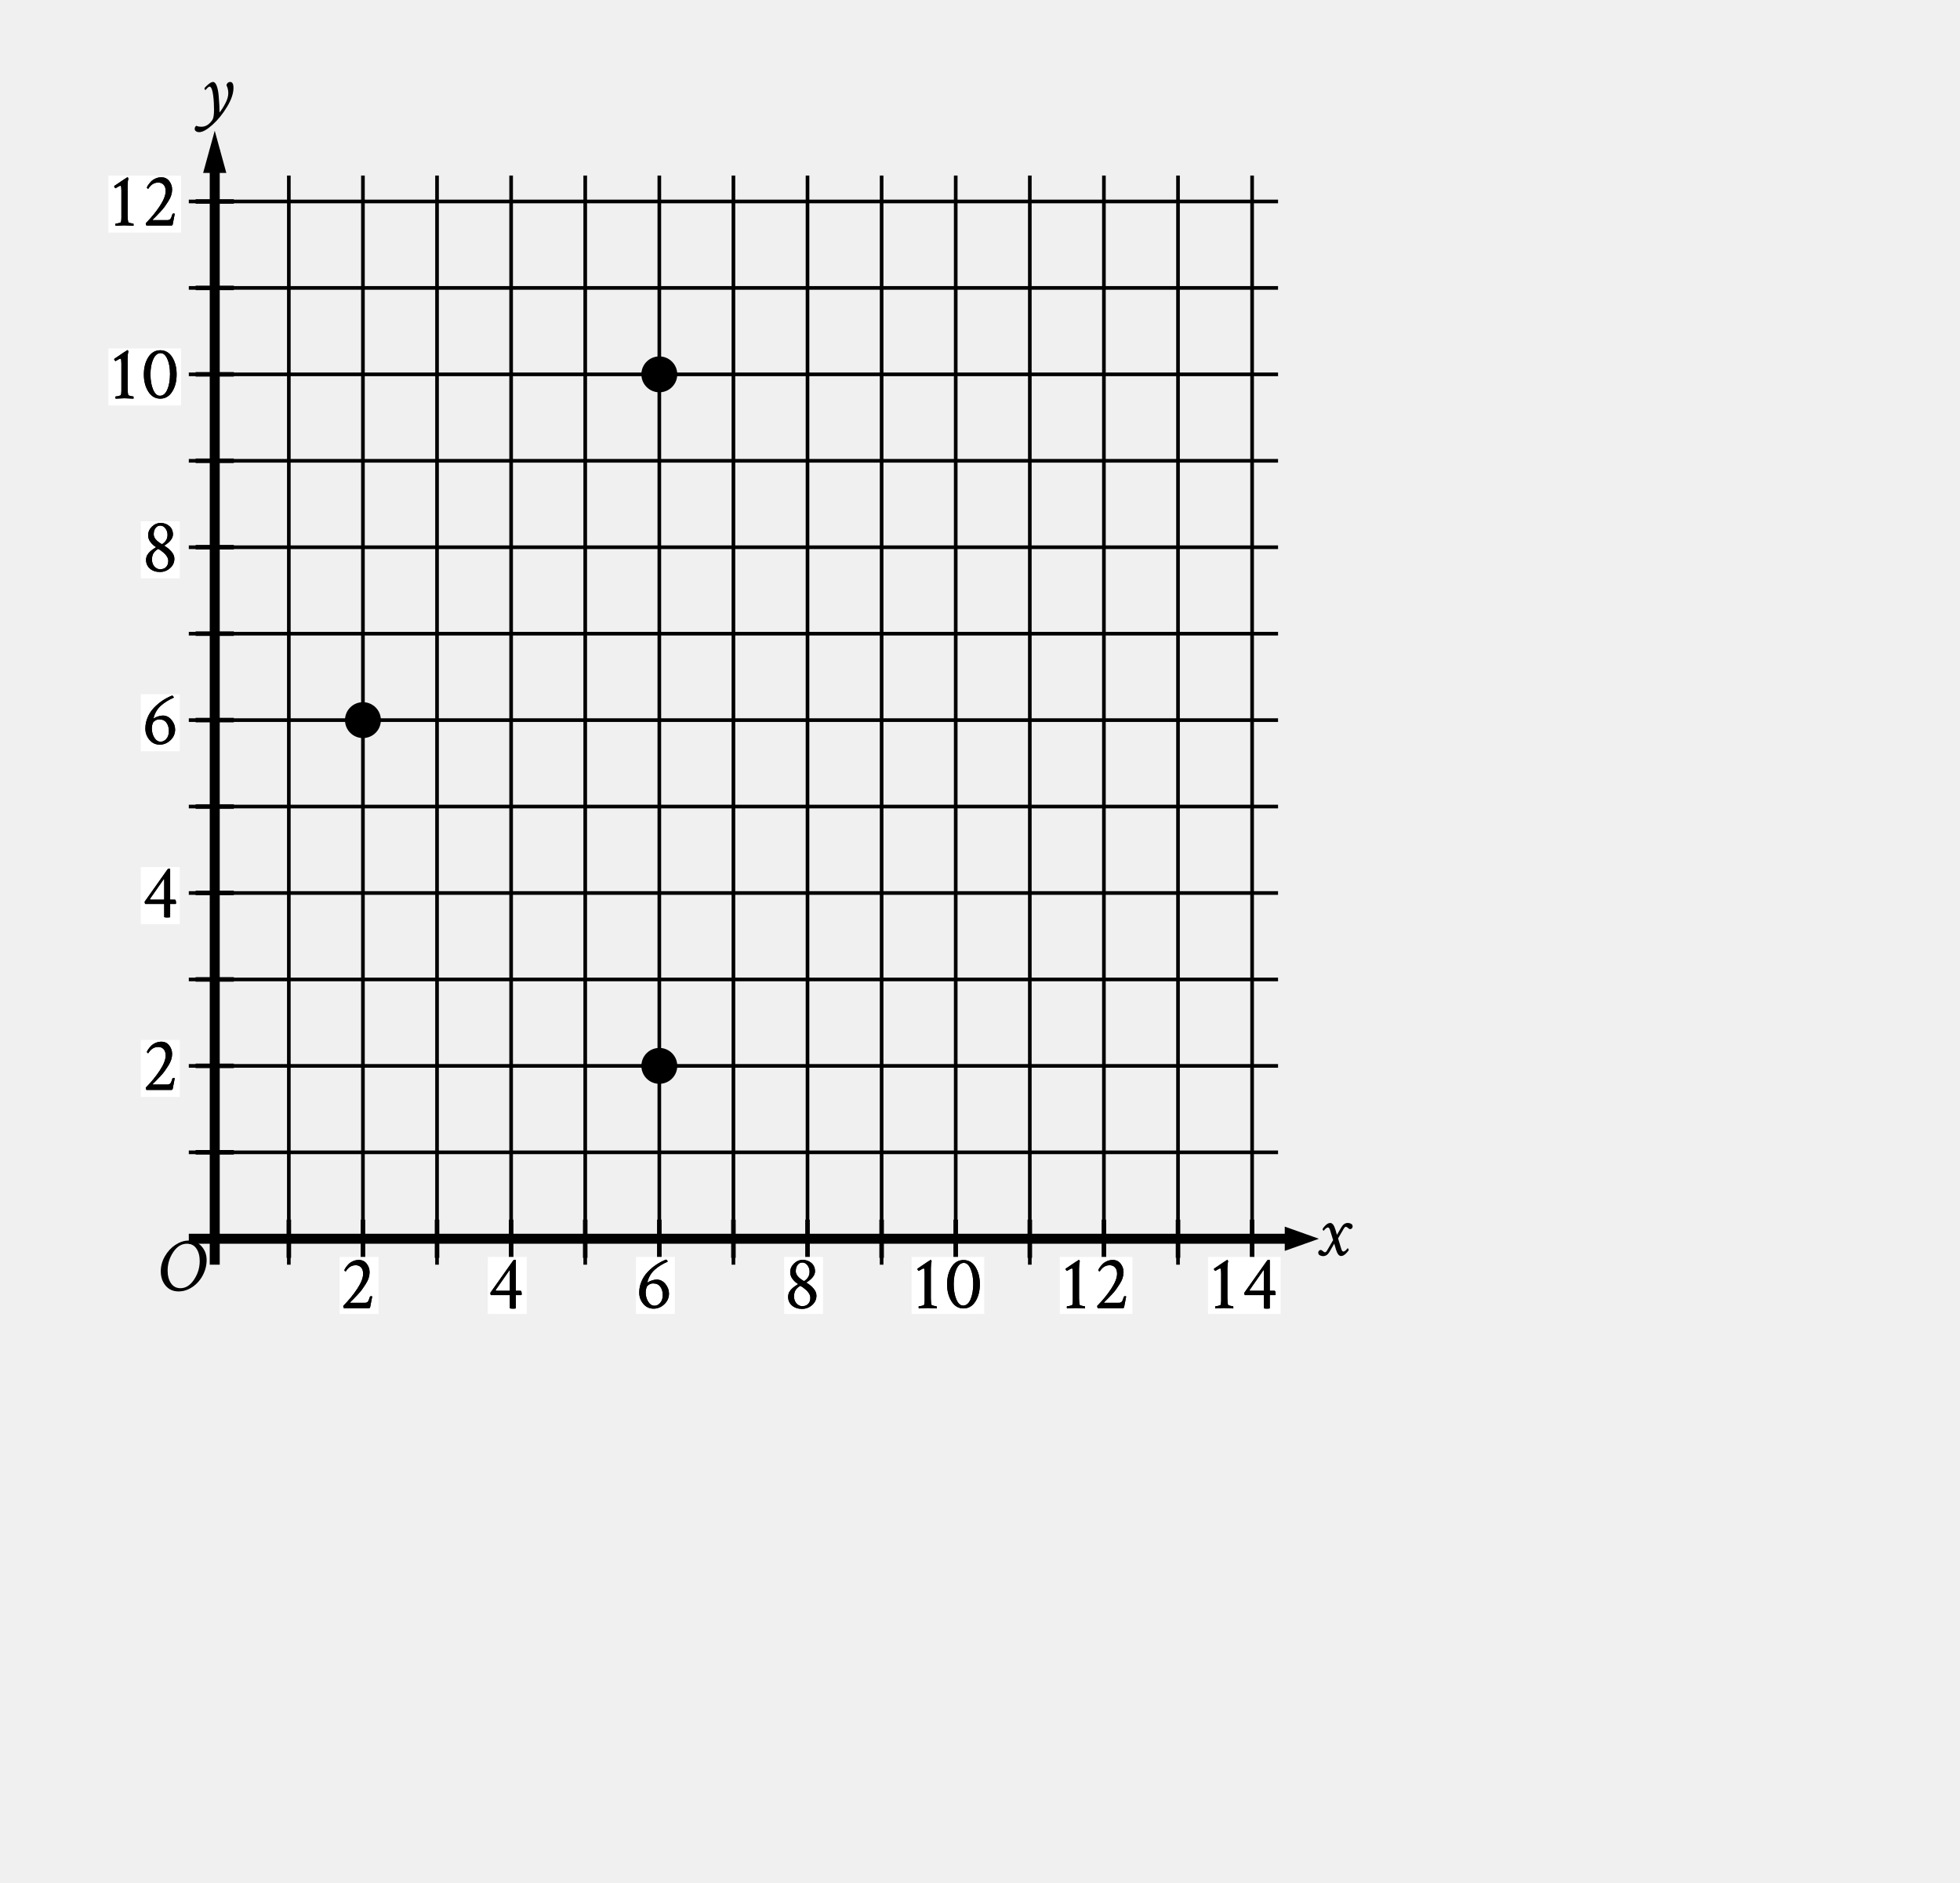
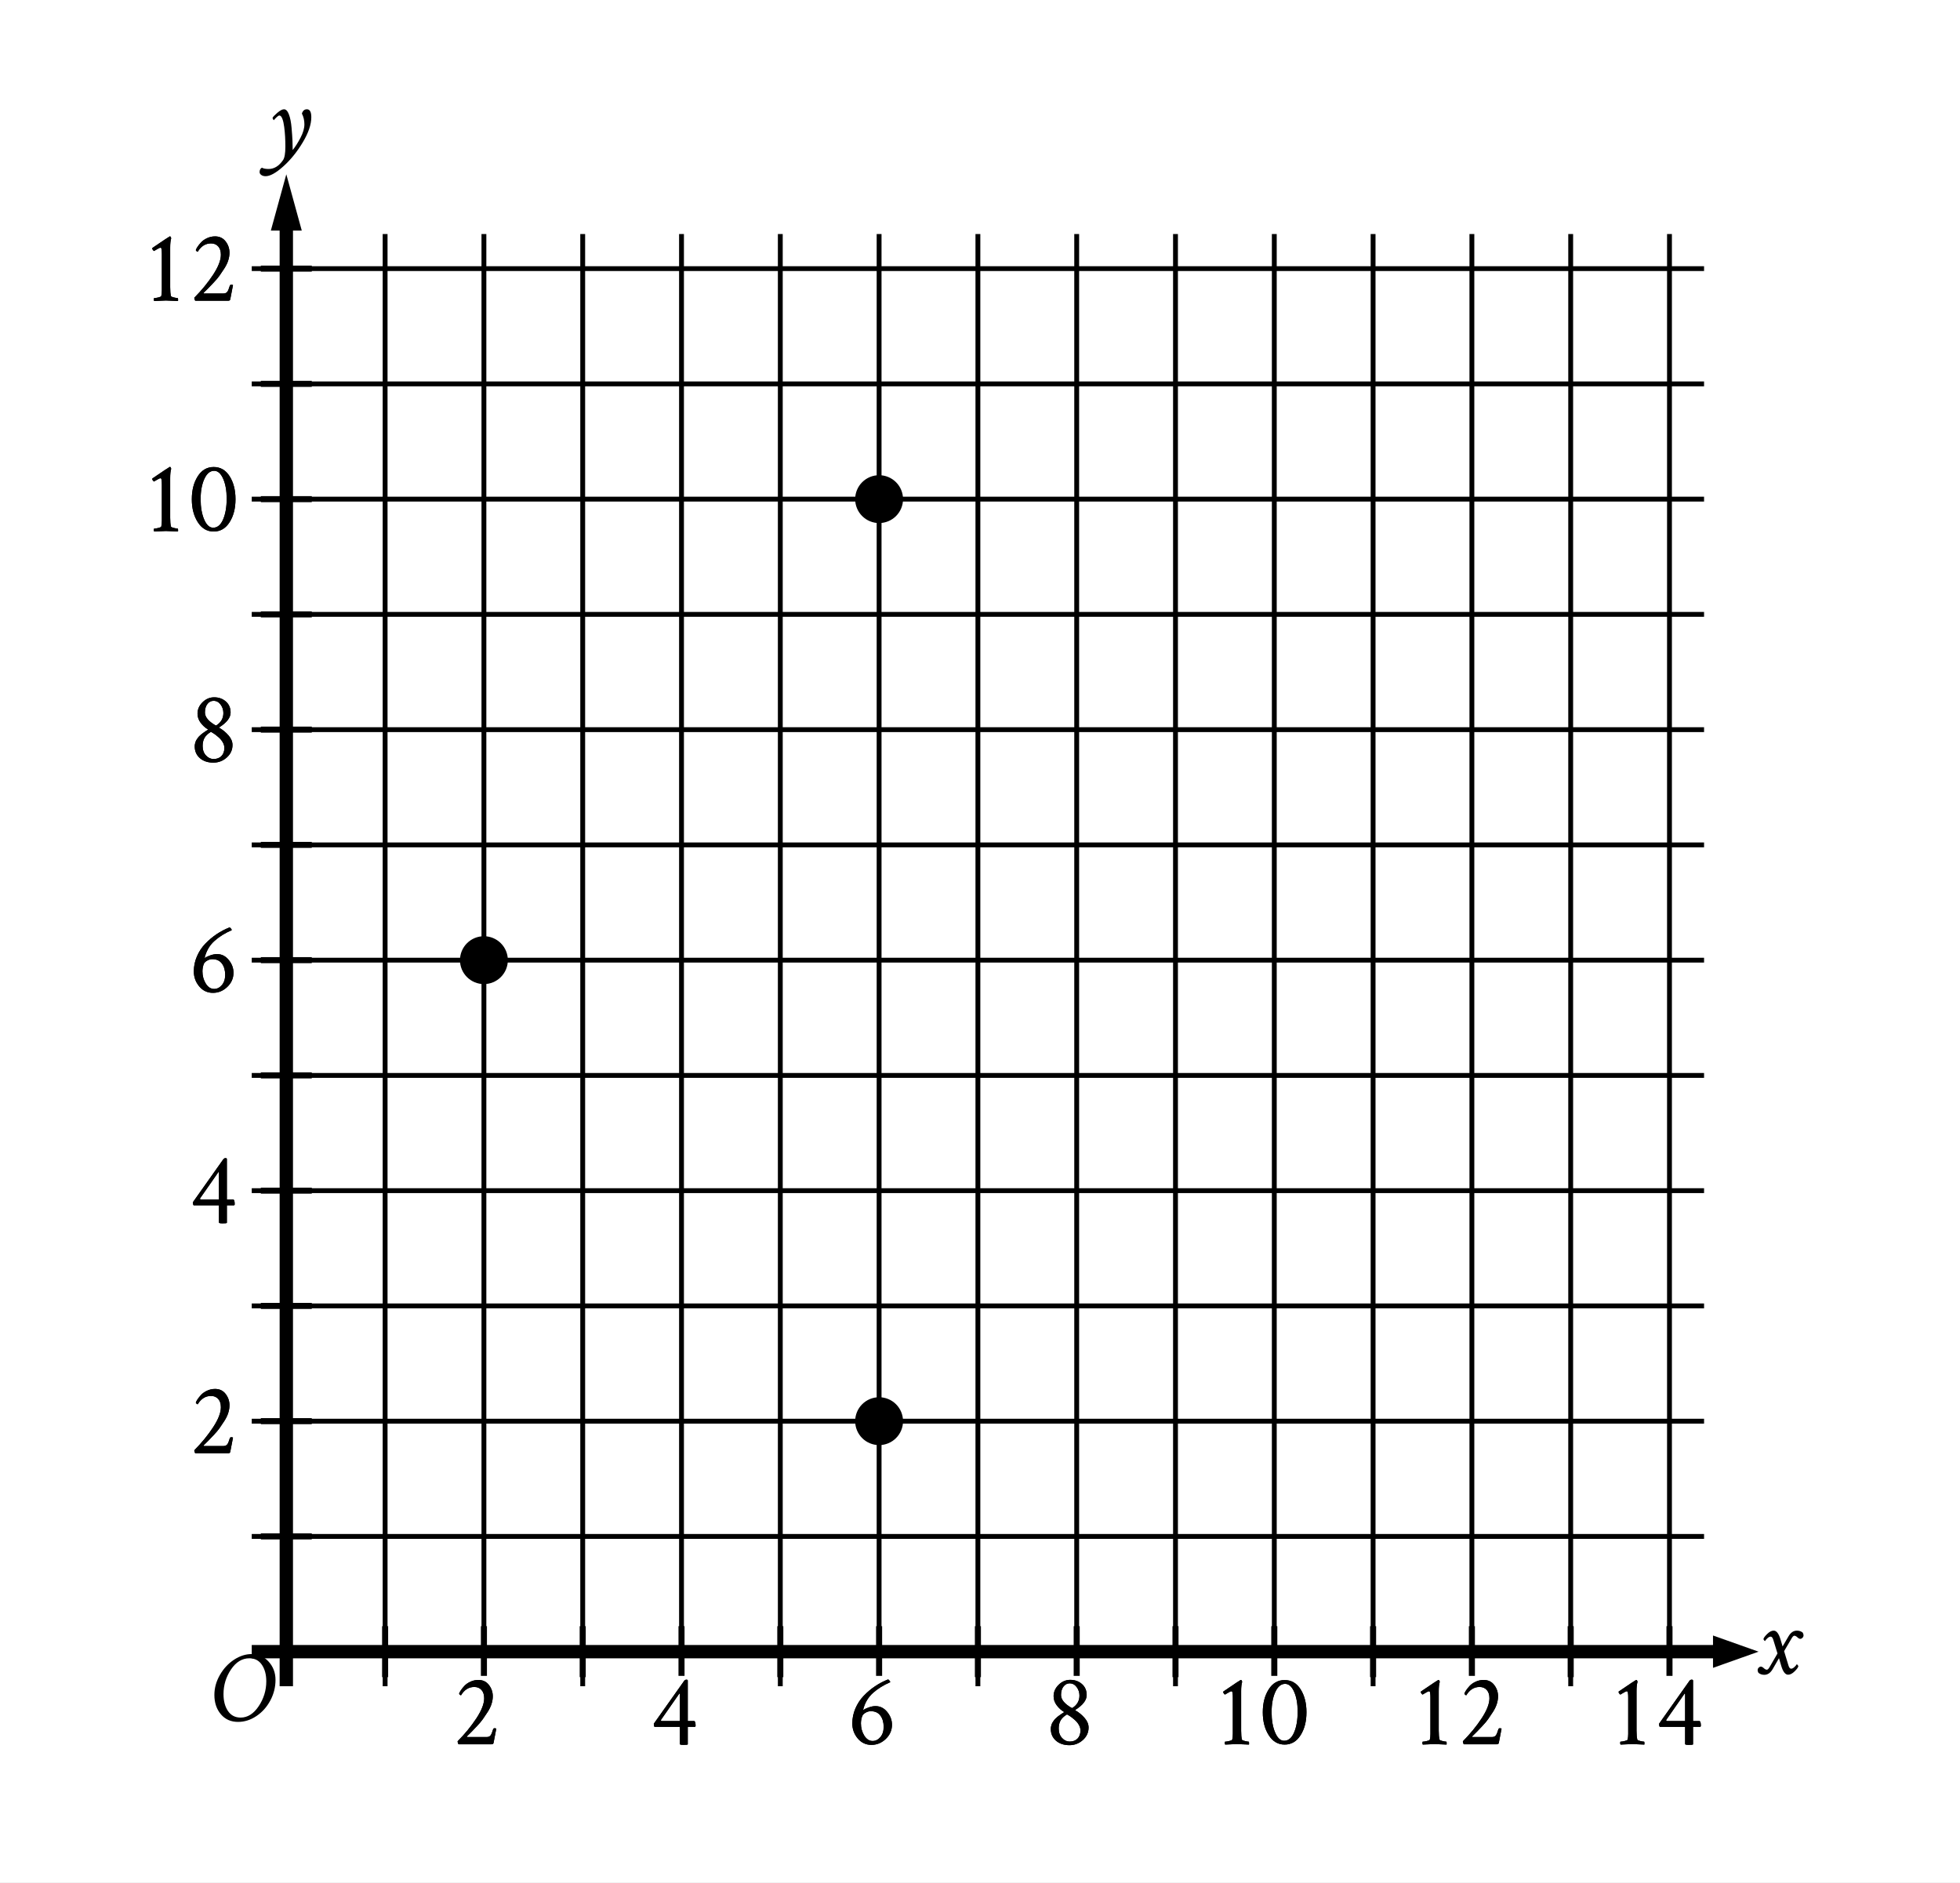
- <svg xmlns="http://www.w3.org/2000/svg" xmlns:xlink="http://www.w3.org/1999/xlink" aria-label="Graph of 3 points in the x y plane with the origin labeled O. The x axis ranges from 0 to 14. The y axis ranges from 0 to 12. Refer to long description." height="275.22pt" role="img" version="1.1" viewbox="0 0 286.56 275.22" width="286.56pt">
+ <svg xmlns="http://www.w3.org/2000/svg" xmlns:xlink="http://www.w3.org/1999/xlink" preserveAspectRatio="xMidYMid meet" aria-label="Graph of 3 points in the x y plane with the origin labeled O. The x axis ranges from 0 to 14. The y axis ranges from 0 to 12. Refer to long description." height="275.22" role="img" version="1.1" viewBox="0 0 286.56 275.22" width="286.56">
  <defs>
    <style type="text/css">
*{stroke-linecap:butt;stroke-linejoin:round;}
  </style>
  </defs>
  <g id="figure_1">
    <g id="patch_1">
-       <path d="M 0 275.22  L 286.56 275.22  L 286.56 0  L 0 0  z " style="fill:none;" />
+       <path d="M 0 275.22  L 286.56 275.22  L 286.56 0  L 0 0  z " style="fill:#ffffff;" />
    </g>
    <g id="axes_1">
      <g id="patch_2">
        <path d="M 7.2 260.46  L 279.36 260.46  L 279.36 10.98  L 7.2 10.98  z " style="fill:none;" />
      </g>
      <g id="matplotlib.axis_1" />
      <g id="matplotlib.axis_2" />
    </g>
    <g id="axes_2">
      <g id="patch_3">
        <path d="M 9.201 268.02  L 271.689 268.02  L 271.689 7.2  L 9.201 7.2  z " style="fill:none;" />
      </g>
      <g id="matplotlib.axis_3">
        <g id="xtick_1" />
        <g id="xtick_2" />
        <g id="xtick_3" />
        <g id="xtick_4" />
        <g id="xtick_5" />
        <g id="xtick_6" />
        <g id="xtick_7" />
      </g>
      <g id="matplotlib.axis_4">
        <g id="ytick_1" />
        <g id="ytick_2" />
        <g id="ytick_3" />
        <g id="ytick_4" />
        <g id="ytick_5" />
        <g id="ytick_6" />
      </g>
      <g id="LineCollection_1">
        <path clip-path="url(#pcff002d955)" d="M 56.305 246.559  L 56.305 34.222  " style="fill:none;stroke:#000000;stroke-width:0.709;" />
        <path clip-path="url(#pcff002d955)" d="M 70.75 246.559  L 70.75 34.222  " style="fill:none;stroke:#000000;stroke-width:0.709;" />
        <path clip-path="url(#pcff002d955)" d="M 85.194 246.559  L 85.194 34.222  " style="fill:none;stroke:#000000;stroke-width:0.709;" />
        <path clip-path="url(#pcff002d955)" d="M 99.639 246.559  L 99.639 34.222  " style="fill:none;stroke:#000000;stroke-width:0.709;" />
        <path clip-path="url(#pcff002d955)" d="M 114.083 246.559  L 114.083 34.222  " style="fill:none;stroke:#000000;stroke-width:0.709;" />
        <path clip-path="url(#pcff002d955)" d="M 128.528 246.559  L 128.528 34.222  " style="fill:none;stroke:#000000;stroke-width:0.709;" />
        <path clip-path="url(#pcff002d955)" d="M 142.973 246.559  L 142.973 34.222  " style="fill:none;stroke:#000000;stroke-width:0.709;" />
        <path clip-path="url(#pcff002d955)" d="M 157.417 246.559  L 157.417 34.222  " style="fill:none;stroke:#000000;stroke-width:0.709;" />
        <path clip-path="url(#pcff002d955)" d="M 171.862 246.559  L 171.862 34.222  " style="fill:none;stroke:#000000;stroke-width:0.709;" />
        <path clip-path="url(#pcff002d955)" d="M 186.307 246.559  L 186.307 34.222  " style="fill:none;stroke:#000000;stroke-width:0.709;" />
        <path clip-path="url(#pcff002d955)" d="M 200.751 246.559  L 200.751 34.222  " style="fill:none;stroke:#000000;stroke-width:0.709;" />
        <path clip-path="url(#pcff002d955)" d="M 215.196 246.559  L 215.196 34.222  " style="fill:none;stroke:#000000;stroke-width:0.709;" />
        <path clip-path="url(#pcff002d955)" d="M 229.641 246.559  L 229.641 34.222  " style="fill:none;stroke:#000000;stroke-width:0.709;" />
        <path clip-path="url(#pcff002d955)" d="M 244.085 246.559  L 244.085 34.222  " style="fill:none;stroke:#000000;stroke-width:0.709;" />
        <path clip-path="url(#pcff002d955)" d="M 36.805 224.651  L 249.141 224.651  " style="fill:none;stroke:#000000;stroke-width:0.709;" />
        <path clip-path="url(#pcff002d955)" d="M 36.805 207.799  L 249.141 207.799  " style="fill:none;stroke:#000000;stroke-width:0.709;" />
        <path clip-path="url(#pcff002d955)" d="M 36.805 190.947  L 249.141 190.947  " style="fill:none;stroke:#000000;stroke-width:0.709;" />
        <path clip-path="url(#pcff002d955)" d="M 36.805 174.095  L 249.141 174.095  " style="fill:none;stroke:#000000;stroke-width:0.709;" />
        <path clip-path="url(#pcff002d955)" d="M 36.805 157.243  L 249.141 157.243  " style="fill:none;stroke:#000000;stroke-width:0.709;" />
        <path clip-path="url(#pcff002d955)" d="M 36.805 140.391  L 249.141 140.391  " style="fill:none;stroke:#000000;stroke-width:0.709;" />
        <path clip-path="url(#pcff002d955)" d="M 36.805 123.538  L 249.141 123.538  " style="fill:none;stroke:#000000;stroke-width:0.709;" />
        <path clip-path="url(#pcff002d955)" d="M 36.805 106.686  L 249.141 106.686  " style="fill:none;stroke:#000000;stroke-width:0.709;" />
        <path clip-path="url(#pcff002d955)" d="M 36.805 89.834  L 249.141 89.834  " style="fill:none;stroke:#000000;stroke-width:0.709;" />
        <path clip-path="url(#pcff002d955)" d="M 36.805 72.982  L 249.141 72.982  " style="fill:none;stroke:#000000;stroke-width:0.709;" />
        <path clip-path="url(#pcff002d955)" d="M 36.805 56.13  L 249.141 56.13  " style="fill:none;stroke:#000000;stroke-width:0.709;" />
        <path clip-path="url(#pcff002d955)" d="M 36.805 39.278  L 249.141 39.278  " style="fill:none;stroke:#000000;stroke-width:0.709;" />
      </g>
      <g id="LineCollection_2">
        <path clip-path="url(#pcff002d955)" d="M 36.805 241.503  L 254.197 241.503  " style="fill:none;stroke:#000000;stroke-width:1.95;" />
      </g>
      <g id="PathCollection_1">
        <defs>
          <path d="M 251.424 -32.732  L 254.197 -33.717  L 251.424 -34.701  L 251.424 -32.732  L 254.197 -33.717  " id="m4f0a38e38b" style="stroke:#000000;stroke-linejoin:miter;stroke-width:1.95;" />
        </defs>
        <g clip-path="url(#pcff002d955)">
          <use style="stroke:#000000;stroke-linejoin:miter;stroke-width:1.95;" x="0" xlink:href="#m4f0a38e38b" y="275.22" />
        </g>
      </g>
      <g id="LineCollection_3">
        <path clip-path="url(#pcff002d955)" d="M 41.86 246.559  L 41.86 29.167  " style="fill:none;stroke:#000000;stroke-width:1.95;" />
      </g>
      <g id="PathCollection_2">
        <defs>
          <path d="M 42.842 -242.479  L 41.86 -246.053  L 40.878 -242.479  L 42.842 -242.479  L 41.86 -246.053  " id="m882ea496db" style="stroke:#000000;stroke-linejoin:miter;stroke-width:1.95;" />
        </defs>
        <g clip-path="url(#pcff002d955)">
          <use style="stroke:#000000;stroke-linejoin:miter;stroke-width:1.95;" x="0" xlink:href="#m882ea496db" y="275.22" />
        </g>
      </g>
      <g id="LineCollection_4">
        <path clip-path="url(#pcff002d955)" d="M 56.305 245.228  L 56.305 237.778  " style="fill:none;stroke:#000000;stroke-width:0.886;" />
        <path clip-path="url(#pcff002d955)" d="M 70.75 245.228  L 70.75 237.778  " style="fill:none;stroke:#000000;stroke-width:0.886;" />
        <path clip-path="url(#pcff002d955)" d="M 85.194 245.228  L 85.194 237.778  " style="fill:none;stroke:#000000;stroke-width:0.886;" />
        <path clip-path="url(#pcff002d955)" d="M 99.639 245.228  L 99.639 237.778  " style="fill:none;stroke:#000000;stroke-width:0.886;" />
        <path clip-path="url(#pcff002d955)" d="M 114.083 245.228  L 114.083 237.778  " style="fill:none;stroke:#000000;stroke-width:0.886;" />
        <path clip-path="url(#pcff002d955)" d="M 128.528 245.228  L 128.528 237.778  " style="fill:none;stroke:#000000;stroke-width:0.886;" />
        <path clip-path="url(#pcff002d955)" d="M 142.973 245.228  L 142.973 237.778  " style="fill:none;stroke:#000000;stroke-width:0.886;" />
        <path clip-path="url(#pcff002d955)" d="M 157.417 245.228  L 157.417 237.778  " style="fill:none;stroke:#000000;stroke-width:0.886;" />
        <path clip-path="url(#pcff002d955)" d="M 171.862 245.228  L 171.862 237.778  " style="fill:none;stroke:#000000;stroke-width:0.886;" />
        <path clip-path="url(#pcff002d955)" d="M 186.307 245.228  L 186.307 237.778  " style="fill:none;stroke:#000000;stroke-width:0.886;" />
        <path clip-path="url(#pcff002d955)" d="M 200.751 245.228  L 200.751 237.778  " style="fill:none;stroke:#000000;stroke-width:0.886;" />
        <path clip-path="url(#pcff002d955)" d="M 215.196 245.228  L 215.196 237.778  " style="fill:none;stroke:#000000;stroke-width:0.886;" />
        <path clip-path="url(#pcff002d955)" d="M 229.641 245.228  L 229.641 237.778  " style="fill:none;stroke:#000000;stroke-width:0.886;" />
        <path clip-path="url(#pcff002d955)" d="M 244.085 245.228  L 244.085 237.778  " style="fill:none;stroke:#000000;stroke-width:0.886;" />
      </g>
      <g id="LineCollection_5">
        <path clip-path="url(#pcff002d955)" d="M 38.135 224.651  L 45.585 224.651  " style="fill:none;stroke:#000000;stroke-width:0.886;" />
        <path clip-path="url(#pcff002d955)" d="M 38.135 207.799  L 45.585 207.799  " style="fill:none;stroke:#000000;stroke-width:0.886;" />
        <path clip-path="url(#pcff002d955)" d="M 38.135 190.947  L 45.585 190.947  " style="fill:none;stroke:#000000;stroke-width:0.886;" />
        <path clip-path="url(#pcff002d955)" d="M 38.135 174.095  L 45.585 174.095  " style="fill:none;stroke:#000000;stroke-width:0.886;" />
        <path clip-path="url(#pcff002d955)" d="M 38.135 157.243  L 45.585 157.243  " style="fill:none;stroke:#000000;stroke-width:0.886;" />
        <path clip-path="url(#pcff002d955)" d="M 38.135 140.391  L 45.585 140.391  " style="fill:none;stroke:#000000;stroke-width:0.886;" />
        <path clip-path="url(#pcff002d955)" d="M 38.135 123.538  L 45.585 123.538  " style="fill:none;stroke:#000000;stroke-width:0.886;" />
        <path clip-path="url(#pcff002d955)" d="M 38.135 106.686  L 45.585 106.686  " style="fill:none;stroke:#000000;stroke-width:0.886;" />
        <path clip-path="url(#pcff002d955)" d="M 38.135 89.834  L 45.585 89.834  " style="fill:none;stroke:#000000;stroke-width:0.886;" />
        <path clip-path="url(#pcff002d955)" d="M 38.135 72.982  L 45.585 72.982  " style="fill:none;stroke:#000000;stroke-width:0.886;" />
        <path clip-path="url(#pcff002d955)" d="M 38.135 56.13  L 45.585 56.13  " style="fill:none;stroke:#000000;stroke-width:0.886;" />
        <path clip-path="url(#pcff002d955)" d="M 38.135 39.278  L 45.585 39.278  " style="fill:none;stroke:#000000;stroke-width:0.886;" />
      </g>
      <g id="PolyCollection_1">
        <path clip-path="url(#pcff002d955)" d="M 27.452 213.866  L 27.452 202.743  L 35.035 202.743  L 35.035 213.866  z " style="fill:#ffffff;" />
      </g>
      <g id="text_1">
        <g clip-path="url(#pcff002d955)">
          <defs>
            <path d="M 25 62.703  Q 31.547 62.703 35.297 57.812  Q 39.062 52.938 39.062 46.781  Q 39.062 43.172 37.844 39.312  Q 36.625 35.453 34.031 31.438  Q 31.453 27.438 29.344 24.453  Q 27.25 21.484 23.531 17.578  Q 19.828 13.672 18.406 12.203  Q 17 10.75 13.875 7.719  Q 13.578 7.234 14.062 7.031  L 32.906 7.031  Q 35.641 7.031 36.859 8.594  Q 38.094 10.156 39.359 14.547  Q 39.75 15.625 40.719 15.625  Q 42 15.625 42.484 15.234  Q 40.141 3.516 39.844 1.562  Q 39.656 0 37.891 0  L 5.859 0  Q 5.469 0 5.125 1.125  Q 4.781 2.25 4.781 2.938  Q 15.438 13.672 23.047 25.234  Q 30.672 36.812 30.672 44.828  Q 30.672 50.094 28.031 52.969  Q 25.391 55.859 21.094 55.859  Q 12.984 55.859 8.109 47.75  Q 7.516 47.75 6.875 48.391  Q 6.25 49.031 6.25 49.312  Q 6.547 50.484 7.859 52.484  Q 9.188 54.5 11.375 56.891  Q 13.578 59.281 17.234 60.984  Q 20.906 62.703 25 62.703  z " id="CrimsonText-Regular-50" />
          </defs>
          <g transform="translate(27.69247 212.4907)scale(0.15 -0.15)">
            <use xlink:href="#CrimsonText-Regular-50" />
          </g>
        </g>
      </g>
      <g id="text_2">
        <g clip-path="url(#pcff002d955)">
          <g transform="translate(27.69247 212.4907)scale(0.15 -0.15)">
            <use xlink:href="#CrimsonText-Regular-50" />
          </g>
        </g>
      </g>
      <g id="PolyCollection_2">
        <path clip-path="url(#pcff002d955)" d="M 27.452 180.162  L 27.452 169.039  L 35.035 169.039  L 35.035 180.162  z " style="fill:#ffffff;" />
      </g>
      <g id="text_3">
        <g clip-path="url(#pcff002d955)">
          <defs>
            <path d="M 35.062 62.984  Q 36.328 62.984 36.328 62.016  L 36.328 22.656  L 42.391 22.656  Q 43.953 22.656 43.953 17.969  Q 43.953 17.391 43.359 17  Q 43.359 17 36.328 17  L 36.328 -0.094  Q 36.031 -0.594 32.234 -0.594  Q 28.609 -0.594 28.609 0.203  L 28.609 17  L 3.906 17  Q 3.219 17.875 3.219 20.016  L 32.812 61.812  Q 33.688 62.984 35.062 62.984  z M 28.609 22.656  L 28.609 48.641  Q 28.609 49.516 28.125 49.516  Q 28.125 49.422 28.031 49.312  L 10.25 23.828  Q 10.156 23.734 10.156 23.531  Q 10.156 22.656 10.844 22.656  z " id="CrimsonText-Regular-52" />
          </defs>
          <g transform="translate(27.72059 178.7864)scale(0.15 -0.15)">
            <use xlink:href="#CrimsonText-Regular-52" />
          </g>
        </g>
      </g>
      <g id="text_4">
        <g clip-path="url(#pcff002d955)">
          <g transform="translate(27.72059 178.7864)scale(0.15 -0.15)">
            <use xlink:href="#CrimsonText-Regular-52" />
          </g>
        </g>
      </g>
      <g id="PolyCollection_3">
        <path clip-path="url(#pcff002d955)" d="M 27.452 146.457  L 27.452 135.335  L 35.035 135.335  L 35.035 146.457  z " style="fill:#ffffff;" />
      </g>
      <g id="text_5">
        <g clip-path="url(#pcff002d955)">
          <defs>
            <path d="M 12.703 20.516  Q 12.703 13.672 15.969 8.438  Q 19.234 3.219 24.125 3.219  Q 28.422 3.219 31.641 6.984  Q 34.859 10.75 34.859 17  Q 34.859 23.641 31.688 27.938  Q 28.516 32.234 22.359 32.234  Q 19.734 32.234 17.281 30.812  Q 14.844 29.391 14.156 27.828  Q 12.797 24.703 12.703 20.516  z M 22.953 -0.594  Q 14.844 -0.594 9.562 5.703  Q 4.297 12.016 4.297 20.312  Q 4.297 27.938 7.328 34.969  Q 10.359 42 15.484 47.312  Q 20.609 52.641 26.516 56.594  Q 32.422 60.547 39.062 63.188  Q 39.656 63.188 40.484 62.109  Q 41.312 61.031 41.312 60.547  Q 31.453 56.25 24.562 50.141  Q 17.672 44.047 15.047 34.375  Q 14.844 33.406 15.141 33.406  Q 15.328 33.5 15.438 33.594  Q 16.797 34.672 20.359 35.938  Q 23.922 37.203 26.859 37.203  Q 33.688 37.203 38.328 31.484  Q 42.969 25.781 42.969 19.047  Q 42.969 10.938 36.906 5.172  Q 30.859 -0.594 22.953 -0.594  z " id="CrimsonText-Regular-54" />
          </defs>
          <g transform="translate(27.69247 145.0822)scale(0.15 -0.15)">
            <use xlink:href="#CrimsonText-Regular-54" />
          </g>
        </g>
      </g>
      <g id="text_6">
        <g clip-path="url(#pcff002d955)">
          <g transform="translate(27.69247 145.0822)scale(0.15 -0.15)">
            <use xlink:href="#CrimsonText-Regular-54" />
          </g>
        </g>
      </g>
      <g id="PolyCollection_4">
        <path clip-path="url(#pcff002d955)" d="M 27.452 112.753  L 27.452 101.631  L 35.035 101.631  L 35.035 112.753  z " style="fill:#ffffff;" />
      </g>
      <g id="text_7">
        <g clip-path="url(#pcff002d955)">
          <defs>
            <path d="M 23.531 2.641  Q 28.422 2.641 31.25 5.562  Q 34.078 8.5 34.078 13.484  Q 34.078 16.312 32.422 19.094  Q 30.766 21.875 28.219 24.016  Q 25.688 26.172 24.266 27.141  Q 22.859 28.125 21.578 28.812  Q 21.188 29 21 29  Q 20.703 29 20.609 28.906  Q 16.5 26.375 14.688 23.188  Q 12.891 20.016 12.891 15.328  Q 12.891 9.672 16.109 6.156  Q 19.344 2.641 23.531 2.641  z M 23.531 59.375  Q 19.922 59.375 17.531 56.25  Q 15.141 53.125 15.141 48.047  Q 15.141 41.406 25.297 35.547  Q 25.688 35.359 25.875 35.359  Q 26.172 35.359 26.469 35.547  Q 33.109 39.938 33.109 47.469  Q 33.109 52.047 30.422 55.703  Q 27.734 59.375 23.531 59.375  z M 24.125 62.797  Q 30.859 62.797 35.5 58.734  Q 40.141 54.688 40.141 47.953  Q 40.141 40.531 29.203 33.594  Q 28.516 33.406 29.203 33.016  Q 34.281 30.078 38.141 25.625  Q 42 21.188 42 16.312  Q 42 9.078 36.375 4.094  Q 30.766 -0.875 23.344 -0.875  Q 15.234 -0.875 10.203 3.516  Q 5.172 7.906 5.172 15.047  Q 5.172 16.312 5.469 17.531  Q 5.766 18.75 6.109 19.719  Q 6.453 20.703 7.234 21.828  Q 8.016 22.953 8.547 23.688  Q 9.078 24.422 10.156 25.391  Q 11.234 26.375 11.719 26.812  Q 12.203 27.25 13.469 28.125  Q 14.75 29 15.094 29.25  Q 15.438 29.5 16.609 30.281  L 17.875 31.062  Q 18.359 31.344 17.875 31.641  Q 14.062 33.891 10.984 37.938  Q 7.906 42 7.906 46.875  Q 7.906 53.125 12.781 57.953  Q 17.672 62.797 24.125 62.797  z " id="CrimsonText-Regular-56" />
          </defs>
          <g transform="translate(27.69247 111.378)scale(0.15 -0.15)">
            <use xlink:href="#CrimsonText-Regular-56" />
          </g>
        </g>
      </g>
      <g id="text_8">
        <g clip-path="url(#pcff002d955)">
          <g transform="translate(27.69247 111.378)scale(0.15 -0.15)">
            <use xlink:href="#CrimsonText-Regular-56" />
          </g>
        </g>
      </g>
      <g id="PolyCollection_5">
        <path clip-path="url(#pcff002d955)" d="M 21.132 79.049  L 21.132 67.927  L 35.288 67.927  L 35.288 79.049  z " style="fill:#ffffff;" />
      </g>
      <g id="text_9">
        <g clip-path="url(#pcff002d955)">
          <defs>
            <path d="M 12.797 48.438  Q 12.203 48.734 11.609 49.562  Q 11.031 50.391 11.031 50.875  Q 11.031 51.266 11.234 51.469  Q 27.734 62.703 28.125 62.703  L 28.328 62.703  Q 29.109 62.703 29.5 60.844  Q 28.516 57.625 28.516 51.656  L 28.516 13.188  Q 28.516 7.516 29.297 4.5  Q 29.5 3.812 32.172 3.172  Q 34.859 2.547 35.844 2.547  Q 36.234 2.547 36.234 0.781  Q 36.234 -0.094 36.141 -0.297  Q 26.375 0.203 24.312 0.203  Q 22.75 0.203 12.984 -0.297  Q 12.594 0.094 12.594 1.312  Q 12.594 2.547 12.984 2.547  Q 14.266 2.547 16.938 3.172  Q 19.625 3.812 19.828 4.5  Q 20.406 6.844 20.406 10.062  L 20.406 45.219  Q 20.406 48.047 20.203 49.516  Q 20.016 50.984 19.766 51.312  Q 19.531 51.656 19.047 51.656  Q 18.453 51.656 17.328 51.062  Q 16.219 50.484 14.75 49.609  Q 13.281 48.734 12.797 48.438  z " id="CrimsonText-Regular-49" />
            <path d="M 10.938 31.25  Q 10.938 19.531 14.359 11.469  Q 17.781 3.422 23.141 3.422  Q 29.391 3.422 32.859 11.516  Q 36.328 19.625 36.328 31.734  Q 36.328 43.359 32.906 51.125  Q 29.5 58.891 24.125 58.891  Q 18.172 58.891 14.547 50.969  Q 10.938 43.062 10.938 31.25  z M 2.344 31.156  Q 2.344 44.438 8.109 53.516  Q 13.875 62.594 23.641 62.594  Q 33.5 62.594 39.203 53.562  Q 44.922 44.531 44.922 31.156  Q 44.922 17.875 39.156 8.781  Q 33.406 -0.297 23.641 -0.297  Q 13.969 -0.297 8.156 8.828  Q 2.344 17.969 2.344 31.156  z " id="CrimsonText-Regular-48" />
          </defs>
          <g transform="translate(20.60263 77.67383)scale(0.15 -0.15)">
            <use xlink:href="#CrimsonText-Regular-49" />
            <use x="47.266" xlink:href="#CrimsonText-Regular-48" />
          </g>
        </g>
      </g>
      <g id="text_10">
        <g clip-path="url(#pcff002d955)">
          <g transform="translate(20.60263 77.67383)scale(0.15 -0.15)">
            <use xlink:href="#CrimsonText-Regular-49" />
            <use x="47.266" xlink:href="#CrimsonText-Regular-48" />
          </g>
        </g>
      </g>
      <g id="PolyCollection_6">
        <path clip-path="url(#pcff002d955)" d="M 21.132 45.345  L 21.132 34.222  L 35.288 34.222  L 35.288 45.345  z " style="fill:#ffffff;" />
      </g>
      <g id="text_11">
        <g clip-path="url(#pcff002d955)">
          <g transform="translate(20.60263 43.96962)scale(0.15 -0.15)">
            <use xlink:href="#CrimsonText-Regular-49" />
            <use x="47.266" xlink:href="#CrimsonText-Regular-50" />
          </g>
        </g>
      </g>
      <g id="text_12">
        <g clip-path="url(#pcff002d955)">
          <g transform="translate(20.60263 43.96962)scale(0.15 -0.15)">
            <use xlink:href="#CrimsonText-Regular-49" />
            <use x="47.266" xlink:href="#CrimsonText-Regular-50" />
          </g>
        </g>
      </g>
      <g id="PolyCollection_7">
        <path clip-path="url(#pcff002d955)" d="M 66.199 256.165  L 66.199 245.042  L 73.783 245.042  L 73.783 256.165  z " style="fill:#ffffff;" />
      </g>
      <g id="text_13">
        <g clip-path="url(#pcff002d955)">
          <g transform="translate(66.18749 255.0422)scale(0.15 -0.15)">
            <use xlink:href="#CrimsonText-Regular-50" />
          </g>
        </g>
      </g>
      <g id="text_14">
        <g clip-path="url(#pcff002d955)">
          <g transform="translate(66.18749 255.0422)scale(0.15 -0.15)">
            <use xlink:href="#CrimsonText-Regular-50" />
          </g>
        </g>
      </g>
      <g id="PolyCollection_8">
        <path clip-path="url(#pcff002d955)" d="M 95.089 256.165  L 95.089 245.042  L 102.672 245.042  L 102.672 256.165  z " style="fill:#ffffff;" />
      </g>
      <g id="text_15">
        <g clip-path="url(#pcff002d955)">
          <g transform="translate(95.10493 255.0422)scale(0.15 -0.15)">
            <use xlink:href="#CrimsonText-Regular-52" />
          </g>
        </g>
      </g>
      <g id="text_16">
        <g clip-path="url(#pcff002d955)">
          <g transform="translate(95.10493 255.0422)scale(0.15 -0.15)">
            <use xlink:href="#CrimsonText-Regular-52" />
          </g>
        </g>
      </g>
      <g id="PolyCollection_9">
        <path clip-path="url(#pcff002d955)" d="M 123.978 256.165  L 123.978 245.042  L 131.562 245.042  L 131.562 256.165  z " style="fill:#ffffff;" />
      </g>
      <g id="text_17">
        <g clip-path="url(#pcff002d955)">
          <g transform="translate(123.9661 255.0422)scale(0.15 -0.15)">
            <use xlink:href="#CrimsonText-Regular-54" />
          </g>
        </g>
      </g>
      <g id="text_18">
        <g clip-path="url(#pcff002d955)">
          <g transform="translate(123.9661 255.0422)scale(0.15 -0.15)">
            <use xlink:href="#CrimsonText-Regular-54" />
          </g>
        </g>
      </g>
      <g id="PolyCollection_10">
        <path clip-path="url(#pcff002d955)" d="M 152.867 256.165  L 152.867 245.042  L 160.451 245.042  L 160.451 256.165  z " style="fill:#ffffff;" />
      </g>
      <g id="text_19">
        <g clip-path="url(#pcff002d955)">
          <g transform="translate(152.8554 255.0422)scale(0.15 -0.15)">
            <use xlink:href="#CrimsonText-Regular-56" />
          </g>
        </g>
      </g>
      <g id="text_20">
        <g clip-path="url(#pcff002d955)">
          <g transform="translate(152.8554 255.0422)scale(0.15 -0.15)">
            <use xlink:href="#CrimsonText-Regular-56" />
          </g>
        </g>
      </g>
      <g id="PolyCollection_11">
        <path clip-path="url(#pcff002d955)" d="M 177.712 256.165  L 177.712 245.042  L 191.868 245.042  L 191.868 256.165  z " style="fill:#ffffff;" />
      </g>
      <g id="text_21">
        <g clip-path="url(#pcff002d955)">
          <g transform="translate(177.1827 255.0422)scale(0.15 -0.15)">
            <use xlink:href="#CrimsonText-Regular-49" />
            <use x="47.266" xlink:href="#CrimsonText-Regular-48" />
          </g>
        </g>
      </g>
      <g id="text_22">
        <g clip-path="url(#pcff002d955)">
          <g transform="translate(177.1827 255.0422)scale(0.15 -0.15)">
            <use xlink:href="#CrimsonText-Regular-49" />
            <use x="47.266" xlink:href="#CrimsonText-Regular-48" />
          </g>
        </g>
      </g>
      <g id="PolyCollection_12">
        <path clip-path="url(#pcff002d955)" d="M 206.602 256.165  L 206.602 245.042  L 220.757 245.042  L 220.757 256.165  z " style="fill:#ffffff;" />
      </g>
      <g id="text_23">
        <g clip-path="url(#pcff002d955)">
          <g transform="translate(206.0721 255.0422)scale(0.15 -0.15)">
            <use xlink:href="#CrimsonText-Regular-49" />
            <use x="47.266" xlink:href="#CrimsonText-Regular-50" />
          </g>
        </g>
      </g>
      <g id="text_24">
        <g clip-path="url(#pcff002d955)">
          <g transform="translate(206.0721 255.0422)scale(0.15 -0.15)">
            <use xlink:href="#CrimsonText-Regular-49" />
            <use x="47.266" xlink:href="#CrimsonText-Regular-50" />
          </g>
        </g>
      </g>
      <g id="PolyCollection_13">
        <path clip-path="url(#pcff002d955)" d="M 235.491 256.165  L 235.491 245.042  L 249.647 245.042  L 249.647 256.165  z " style="fill:#ffffff;" />
      </g>
      <g id="text_25">
        <g clip-path="url(#pcff002d955)">
          <g transform="translate(234.9895 255.0422)scale(0.15 -0.15)">
            <use xlink:href="#CrimsonText-Regular-49" />
            <use x="47.266" xlink:href="#CrimsonText-Regular-52" />
          </g>
        </g>
      </g>
      <g id="text_26">
        <g clip-path="url(#pcff002d955)">
          <g transform="translate(234.9895 255.0422)scale(0.15 -0.15)">
            <use xlink:href="#CrimsonText-Regular-49" />
            <use x="47.266" xlink:href="#CrimsonText-Regular-52" />
          </g>
        </g>
      </g>
      <g id="text_27">
        <g clip-path="url(#pcff002d955)">
          <defs>
            <path d="M 39.938 61.031  Q 29.391 61.031 22.062 50.141  Q 14.75 39.266 14.75 26.078  Q 14.75 16.109 19.094 9.656  Q 23.438 3.219 31.453 3.219  Q 41.609 3.219 49.031 14.297  Q 56.453 25.391 56.453 38.578  Q 56.453 48.344 52.156 54.688  Q 47.859 61.031 39.938 61.031  z M 42.188 65.141  Q 52.047 65.141 58.734 57.766  Q 65.438 50.391 65.438 39.938  Q 65.438 29.391 60.406 19.922  Q 55.375 10.453 46.875 4.734  Q 38.375 -0.984 28.906 -0.984  Q 18.453 -0.984 12.156 6.484  Q 5.859 13.969 5.859 25.297  Q 5.859 35.453 11.234 44.781  Q 16.609 54.109 25 59.625  Q 33.406 65.141 42.188 65.141  z " id="CrimsonText-Italic-79" />
          </defs>
          <g transform="translate(30.46478 251.6236)scale(0.15 -0.15)">
            <use xlink:href="#CrimsonText-Italic-79" />
          </g>
        </g>
      </g>
      <g id="text_28">
        <g clip-path="url(#pcff002d955)">
          <defs>
            <path d="M 21.094 42.484  Q 24.031 42.484 25.922 37.5  Q 27.828 32.516 28.516 24.453  Q 29.203 16.406 29.391 11.859  Q 29.594 7.328 29.594 2.734  Q 33.406 7.422 37.203 14.688  Q 41.016 21.969 41.016 27.828  Q 41.016 33.594 38.578 38.281  Q 39.844 42.484 43.453 42.484  Q 47.75 42.484 47.75 34.766  Q 47.75 24.031 39.344 10.109  Q 30.953 -3.812 20.359 -13.281  Q 9.766 -22.75 3.219 -22.75  Q 0.688 -22.75 -0.969 -21.578  Q -2.641 -20.406 -2.641 -18.75  Q -2.641 -15.625 -0.391 -14.453  Q 1.766 -15.719 6.156 -15.719  Q 14.266 -15.719 20.219 -7.031  Q 22.469 -3.719 22.469 6.062  Q 22.469 10.844 22.219 15.578  Q 21.969 20.312 21.328 25.297  Q 20.703 30.281 19.484 33.344  Q 18.266 36.422 16.609 36.422  Q 15.719 36.422 13.953 34.766  Q 12.203 33.109 11.234 31.844  Q 11.031 31.844 10.5 32.766  Q 9.969 33.688 9.969 34.078  Q 10.547 35.547 14.594 39.016  Q 18.656 42.484 21.094 42.484  z " id="CrimsonText-Italic-121" />
          </defs>
          <g transform="translate(38.3516 22.35077)scale(0.15 -0.15)">
            <use xlink:href="#CrimsonText-Italic-121" />
          </g>
        </g>
      </g>
      <g id="text_29">
        <g clip-path="url(#pcff002d955)">
          <defs>
            <path d="M 20.312 42.484  Q 24.422 42.484 26.953 33.984  L 29 27.047  L 34.766 36.922  Q 37.984 42.484 42.969 42.484  Q 46.297 42.484 48.641 40.531  Q 49.422 38.969 49.422 37.984  Q 49.422 36.531 48.391 35.5  Q 47.359 34.469 46.297 34.469  Q 45.016 34.469 43.406 35.984  Q 41.797 37.5 40.438 37.5  Q 39.266 37.5 37.797 34.969  L 30.469 22.469  L 34.672 8.688  Q 35.641 5.375 37.312 5.375  Q 38.766 5.375 40.422 6.891  Q 42.094 8.406 42.781 9.672  Q 43.172 9.672 43.75 8.891  Q 44.344 8.109 44.344 7.719  Q 44.047 6.062 40.719 2.781  Q 37.406 -0.484 34.375 -0.484  Q 30.281 -0.484 27.734 8.016  L 25.484 15.625  L 19.344 4.984  Q 16.109 -0.594 11.141 -0.594  Q 7.812 -0.594 5.469 1.375  Q 4.688 2.734 4.688 3.906  Q 4.688 5.375 5.703 6.391  Q 6.734 7.422 7.812 7.422  Q 9.078 7.422 10.688 5.906  Q 12.312 4.391 13.672 4.391  Q 14.844 4.391 16.312 6.938  L 24.031 20.219  L 20.016 33.297  Q 19.047 36.625 17.391 36.625  Q 15.922 36.625 14.25 35.109  Q 12.594 33.594 11.922 32.328  Q 11.531 32.328 10.938 33.109  Q 10.359 33.891 10.359 34.281  Q 10.641 35.938 13.953 39.203  Q 17.281 42.484 20.312 42.484  z " id="CrimsonText-Italic-120" />
          </defs>
          <g transform="translate(256.2716 244.7985)scale(0.15 -0.15)">
            <use xlink:href="#CrimsonText-Italic-120" />
          </g>
        </g>
      </g>
      <g id="line2d_1">
        <defs>
          <path d="M 0 3  C 0.796 3 1.559 2.684 2.121 2.121  C 2.684 1.559 3 0.796 3 0  C 3 -0.796 2.684 -1.559 2.121 -2.121  C 1.559 -2.684 0.796 -3 0 -3  C -0.796 -3 -1.559 -2.684 -2.121 -2.121  C -2.684 -1.559 -3 -0.796 -3 0  C -3 0.796 -2.684 1.559 -2.121 2.121  C -1.559 2.684 -0.796 3 0 3  z " id="mdef5b12db8" style="stroke:#000000;" />
        </defs>
        <g clip-path="url(#pcff002d955)">
          <use style="stroke:#000000;" x="128.528" xlink:href="#mdef5b12db8" y="72.982" />
          <use style="stroke:#000000;" x="128.528" xlink:href="#mdef5b12db8" y="207.799" />
          <use style="stroke:#000000;" x="70.75" xlink:href="#mdef5b12db8" y="140.391" />
        </g>
      </g>
    </g>
  </g>
  <defs>
    <clippath id="pcff002d955">
      <rect height="260.82" width="262.488" x="9.201" y="7.2" />
    </clippath>
  </defs>
</svg>
